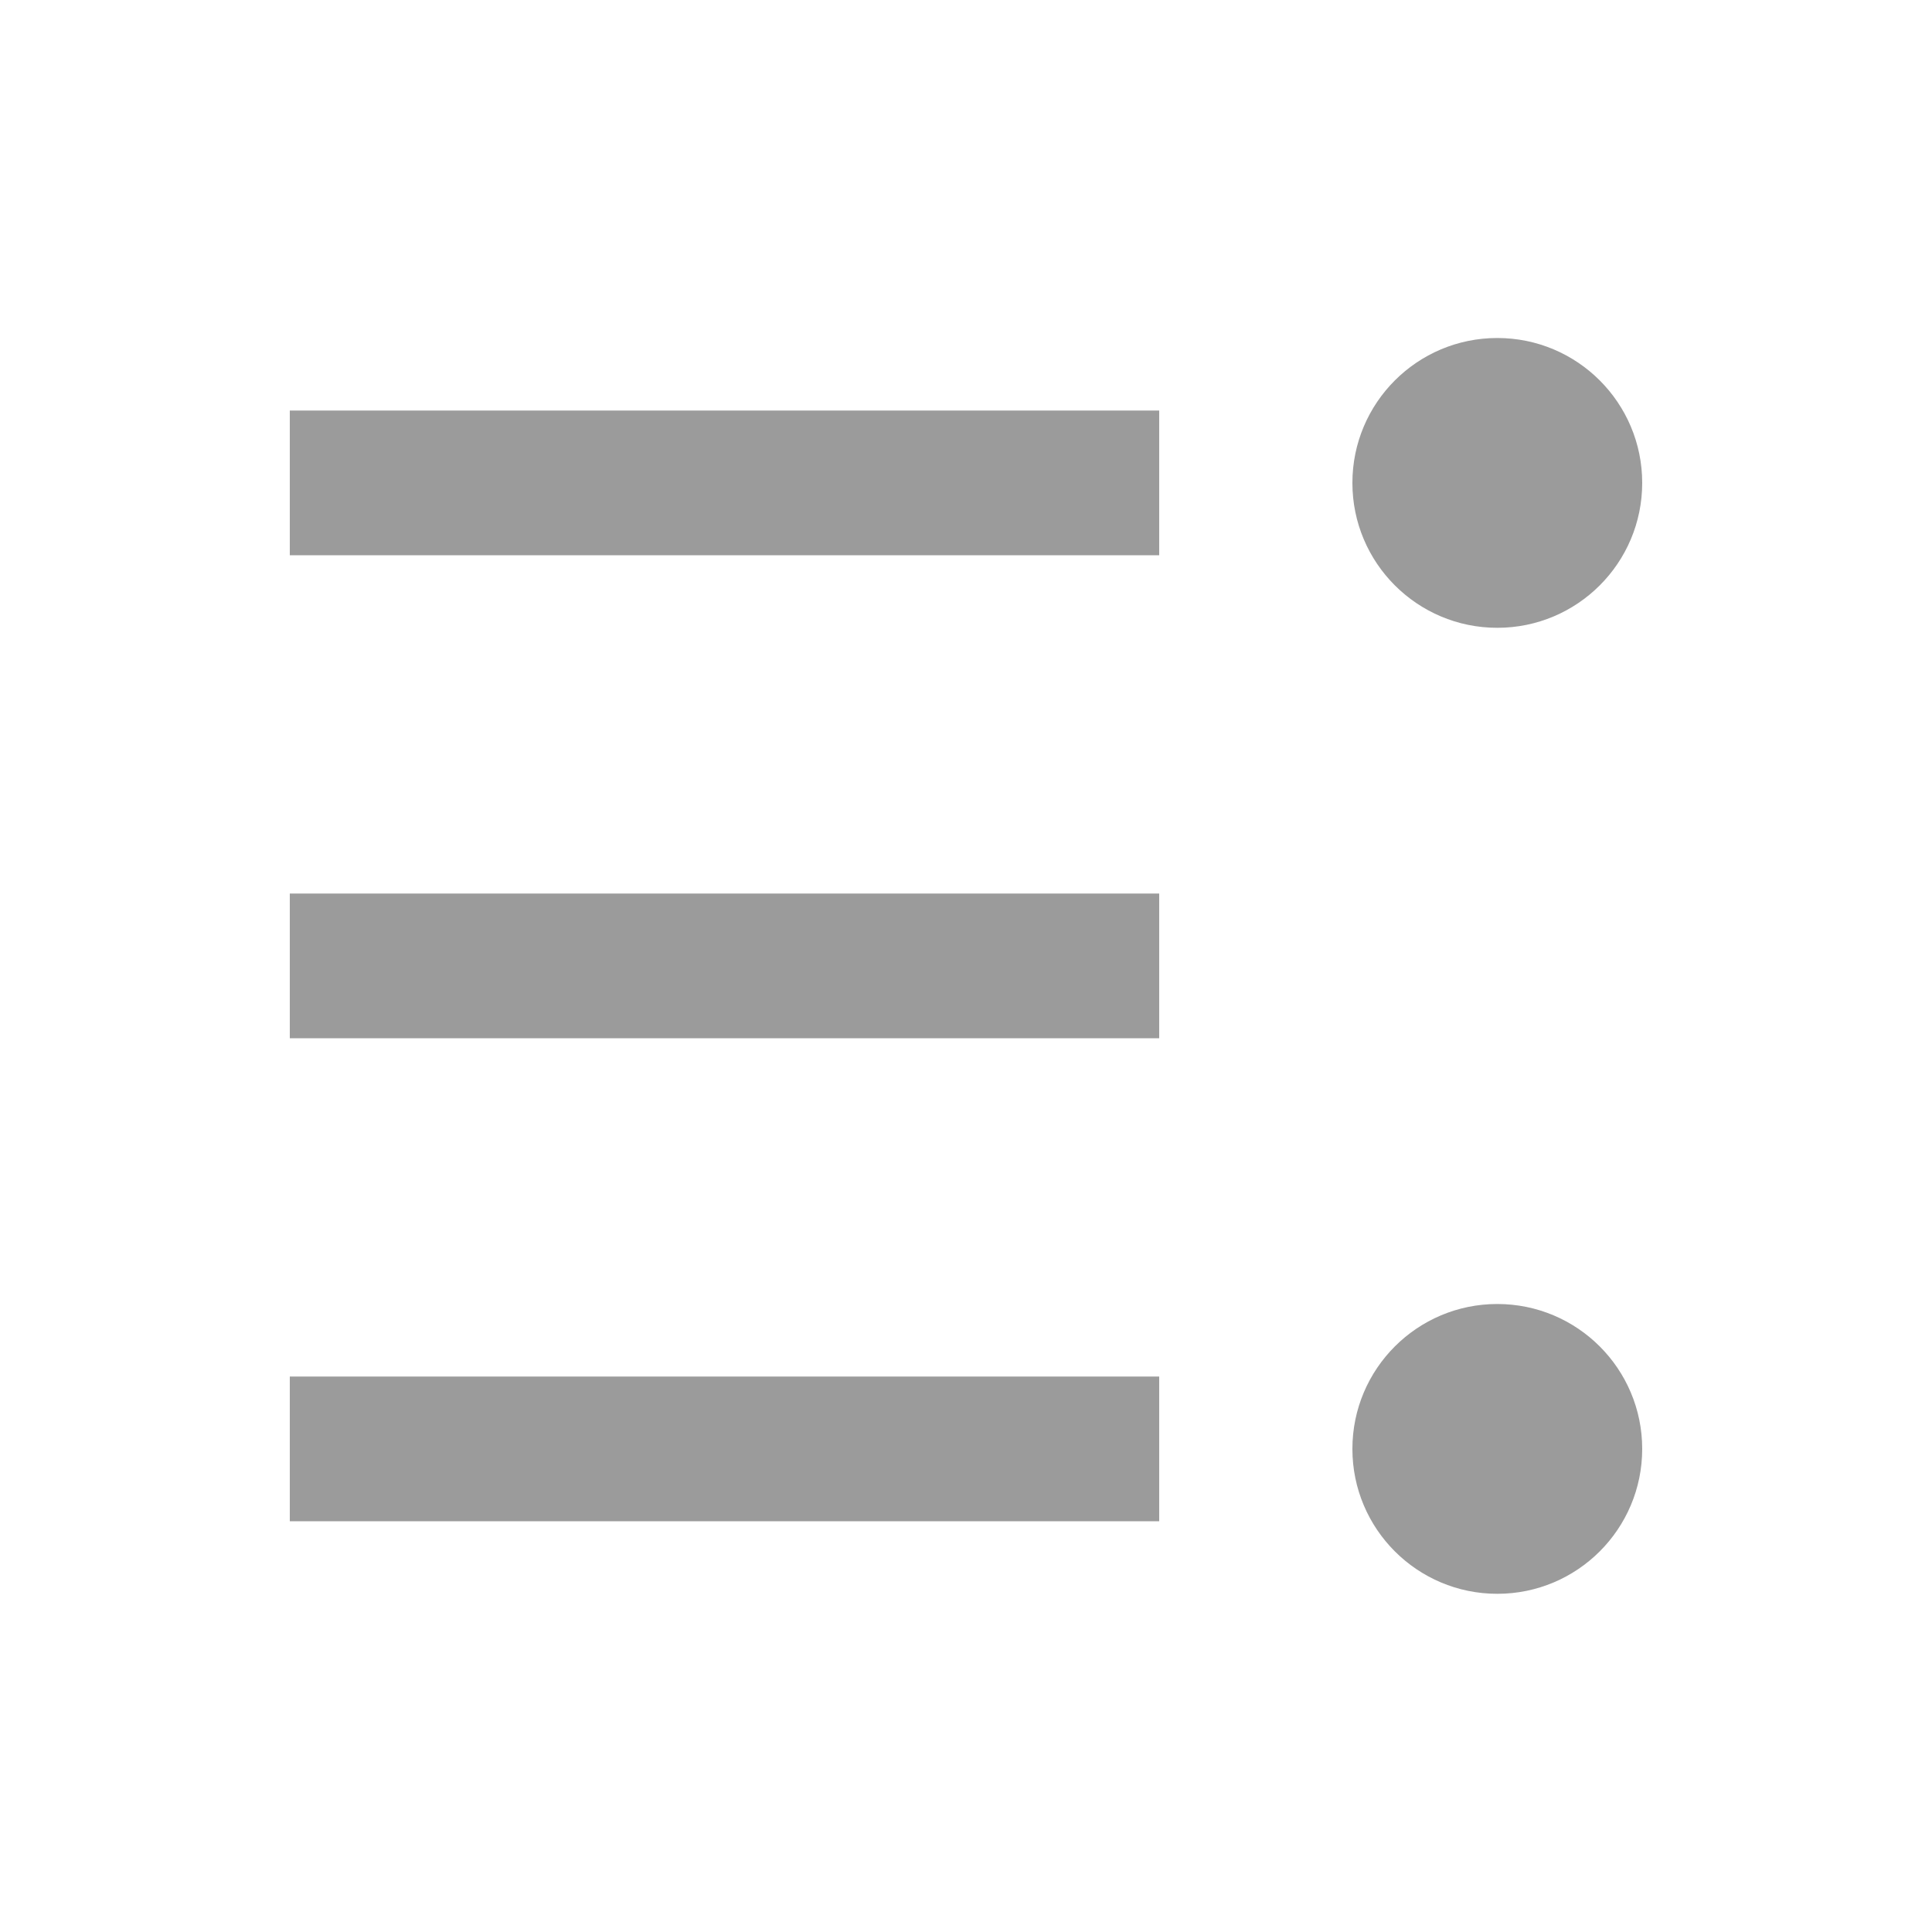
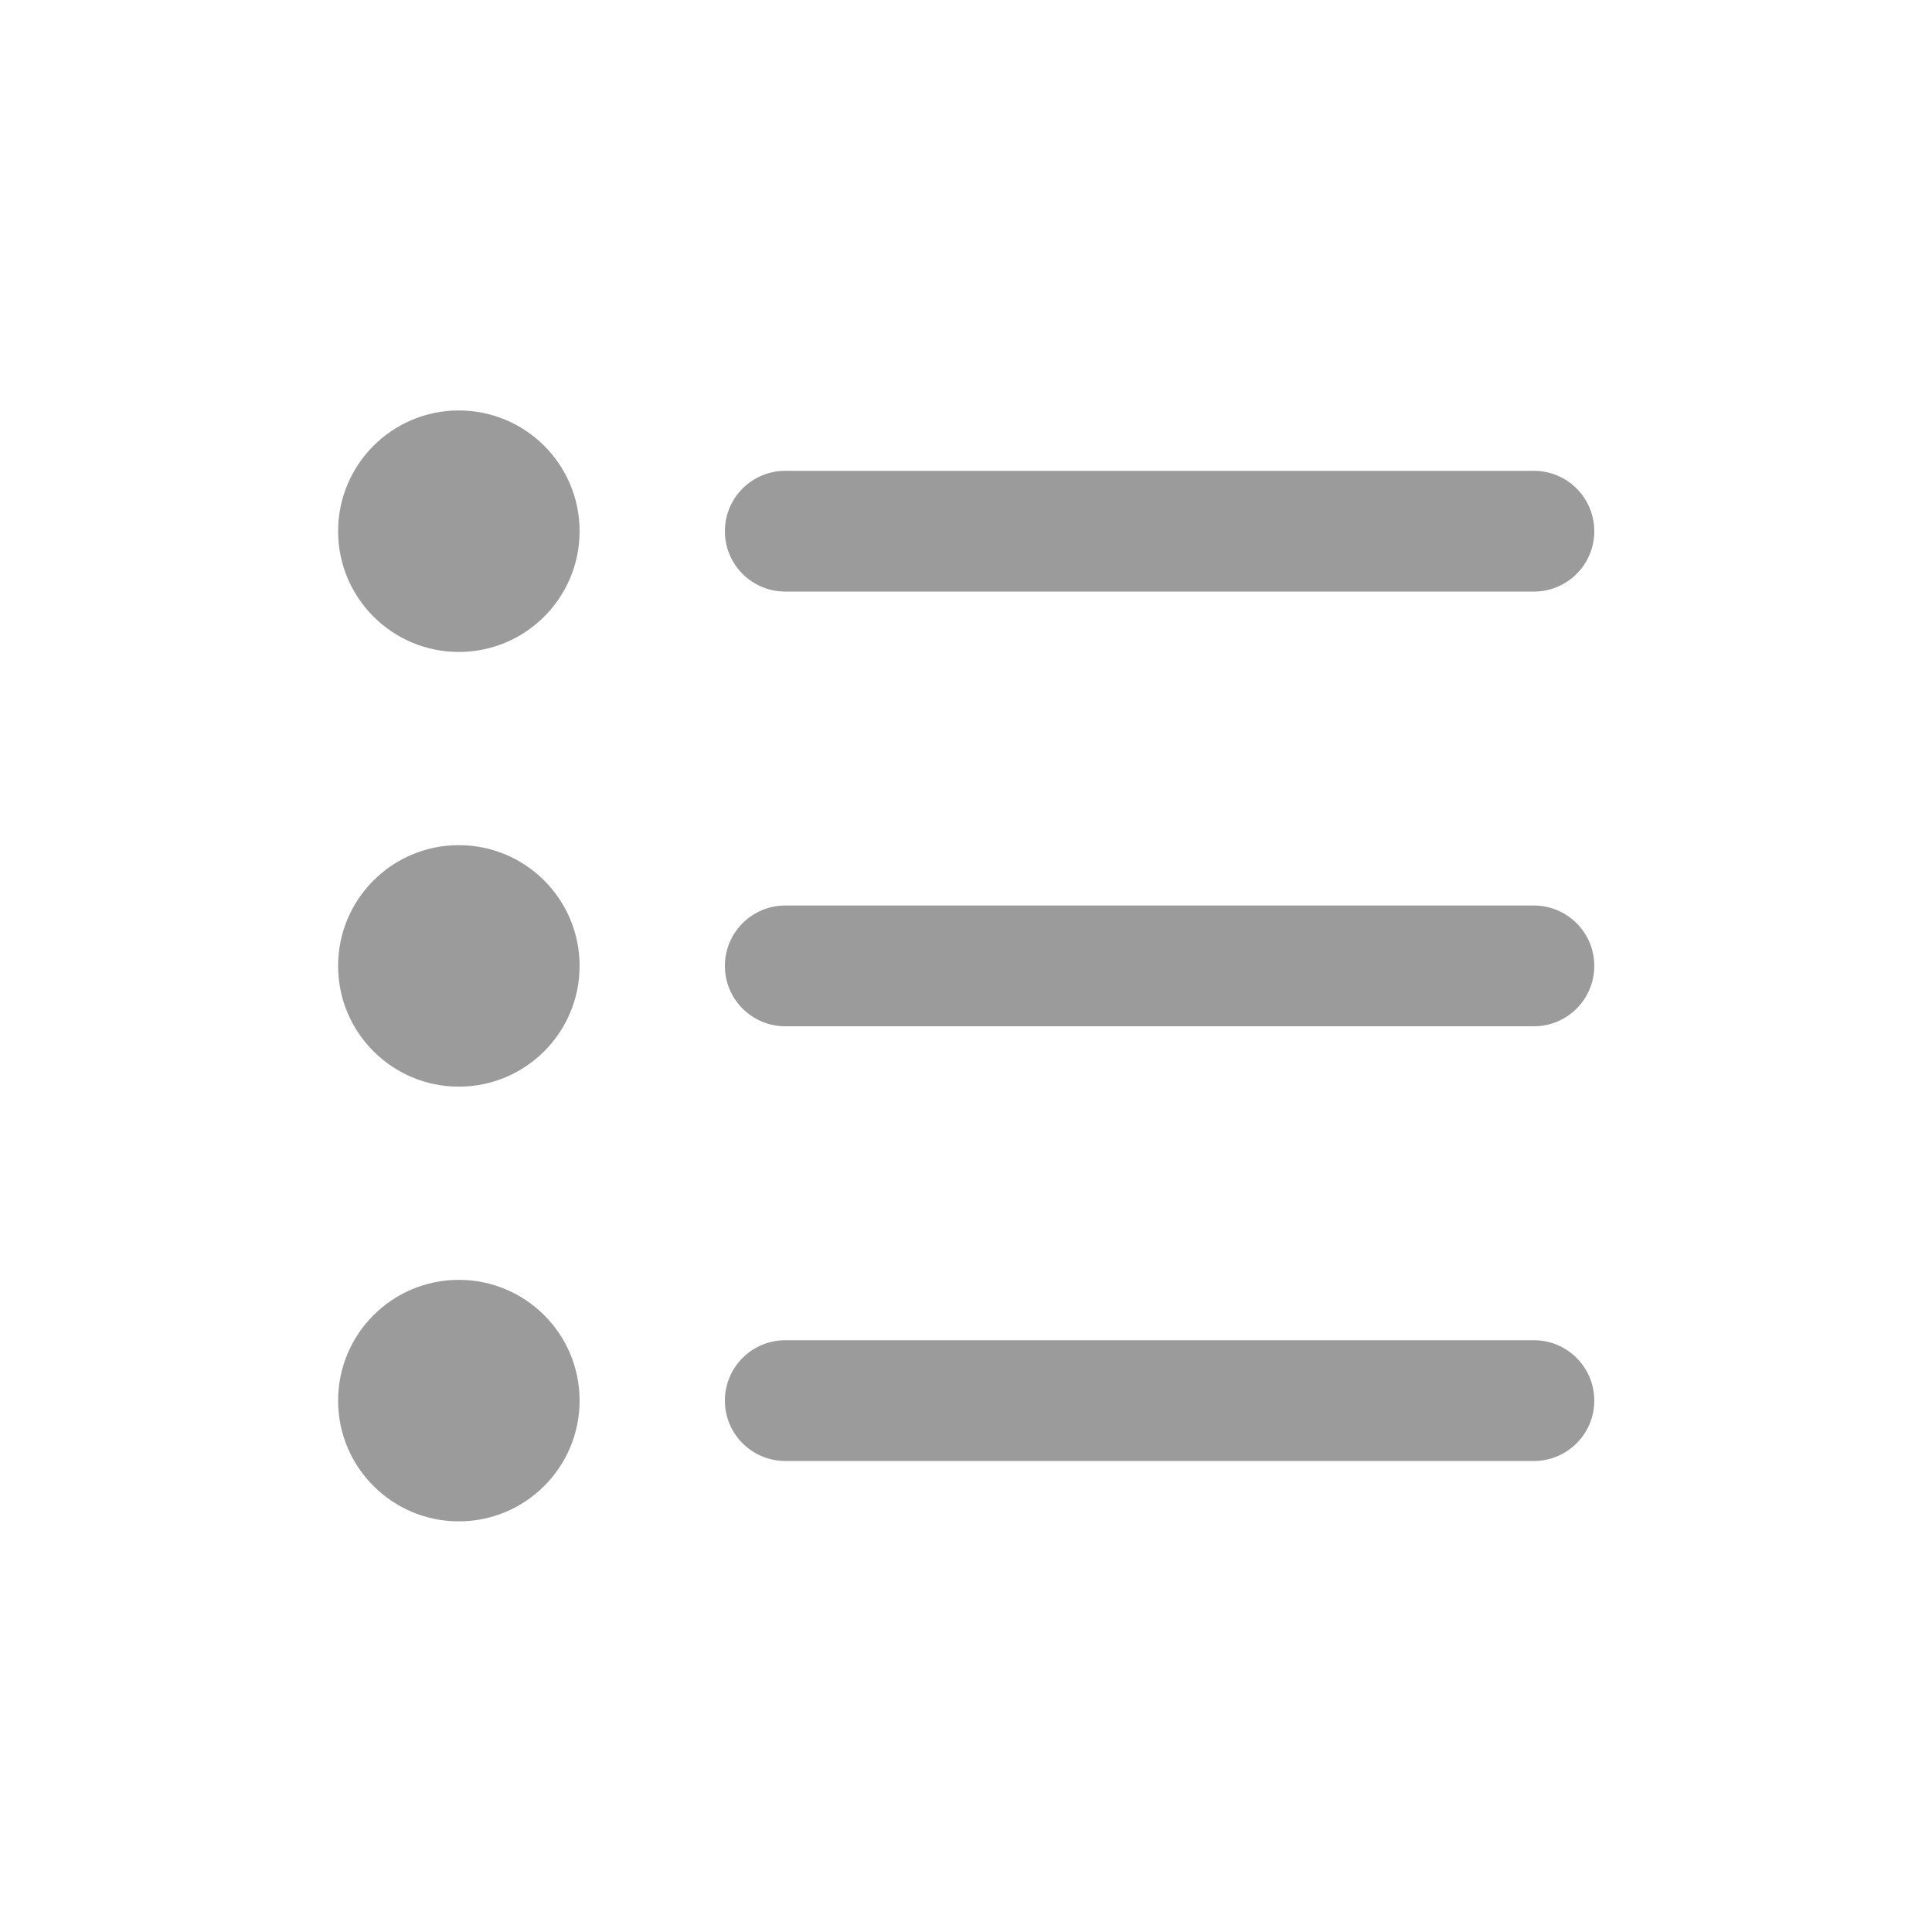
<svg xmlns="http://www.w3.org/2000/svg" width="20" height="20" viewBox="0 0 20 20" fill="none">
-   <path d="M3 4.25H12V5.748H3V4.25Z" fill="#9B9B9B" />
-   <path d="M3 9.25H12V10.748H3V9.25Z" fill="#9B9B9B" />
-   <path d="M3 14.25H12V15.748H3V14.25Z" fill="#9B9B9B" />
-   <circle cx="15.5" cy="4.999" r="1.5" fill="#9B9B9B" />
-   <circle cx="15.5" cy="14.999" r="1.5" fill="#9B9B9B" />
+   <rect x="7.504" y="9.374" width="9" height="1.25" rx="0.625" fill="#9B9B9B" />
+   <rect x="3.5" y="8.749" width="2.5" height="2.5" rx="1.25" fill="#9B9B9B" />
+   <rect x="7.504" y="4.874" width="9" height="1.25" rx="0.625" fill="#9B9B9B" />
+   <rect x="3.5" y="4.249" width="2.5" height="2.5" rx="1.25" fill="#9B9B9B" />
+   <rect x="7.504" y="13.874" width="9" height="1.25" rx="0.625" fill="#9B9B9B" />
+   <rect x="3.5" y="13.249" width="2.5" height="2.5" rx="1.25" fill="#9B9B9B" />
</svg>
